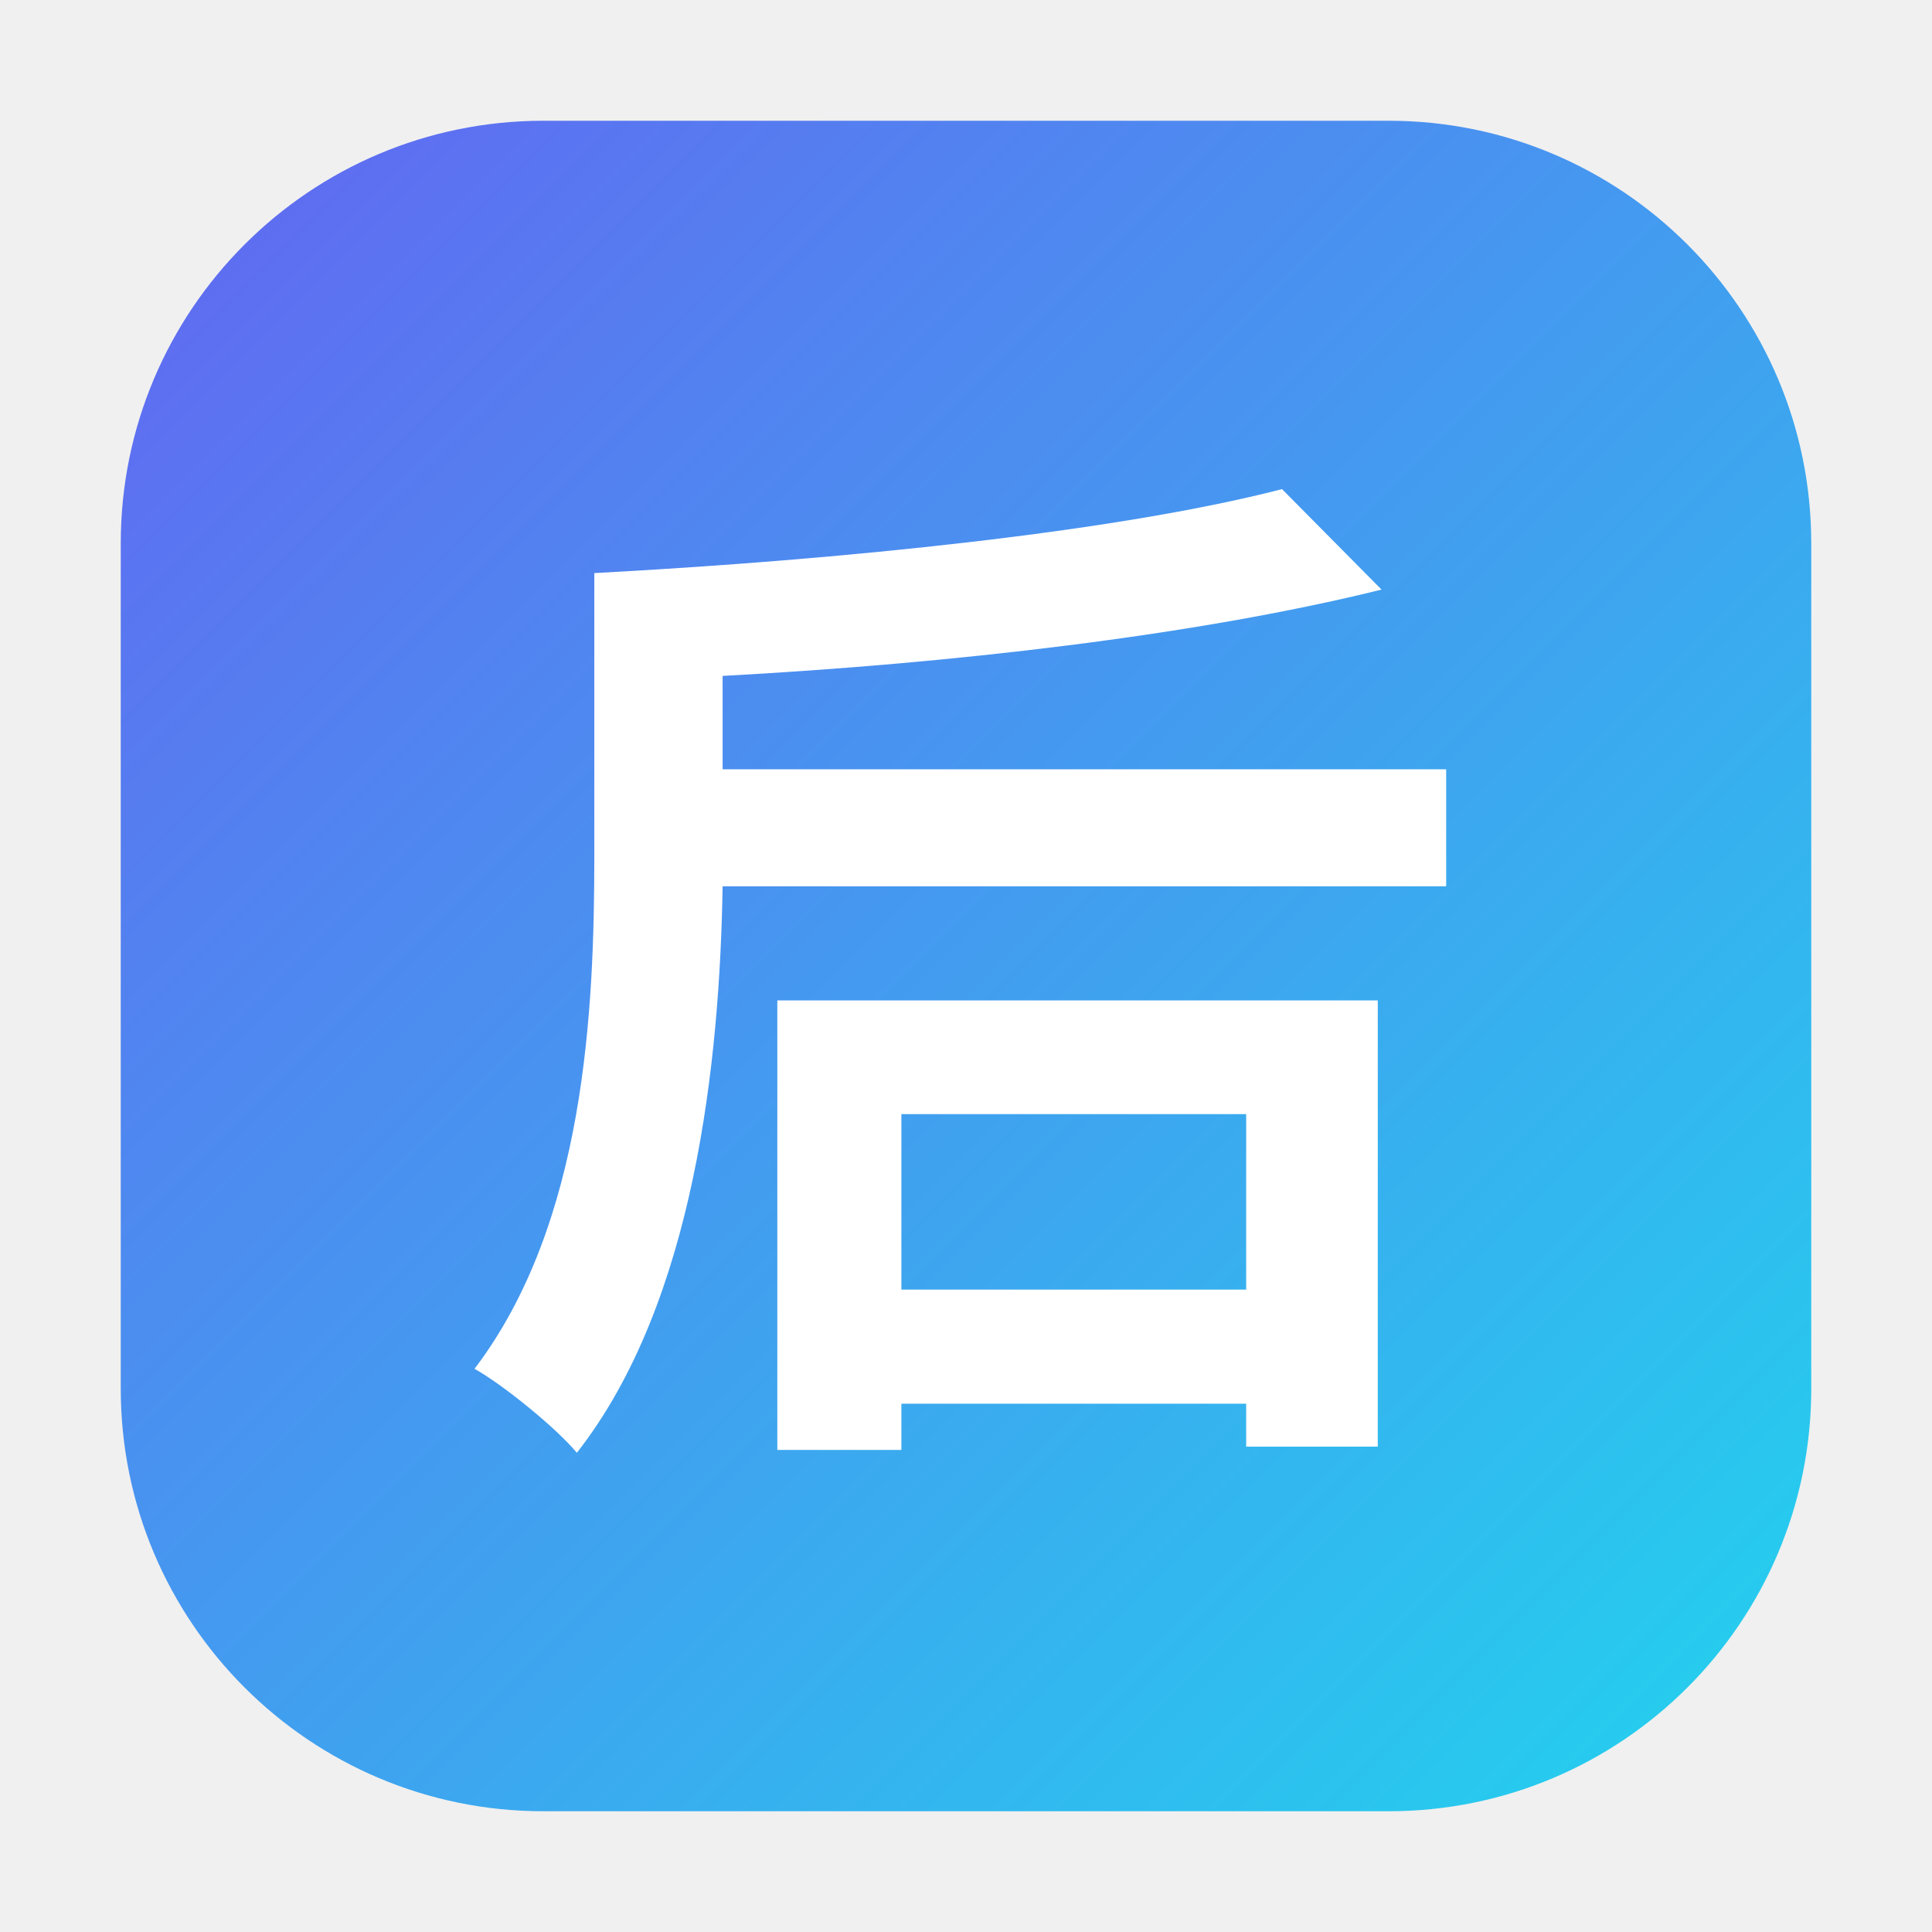
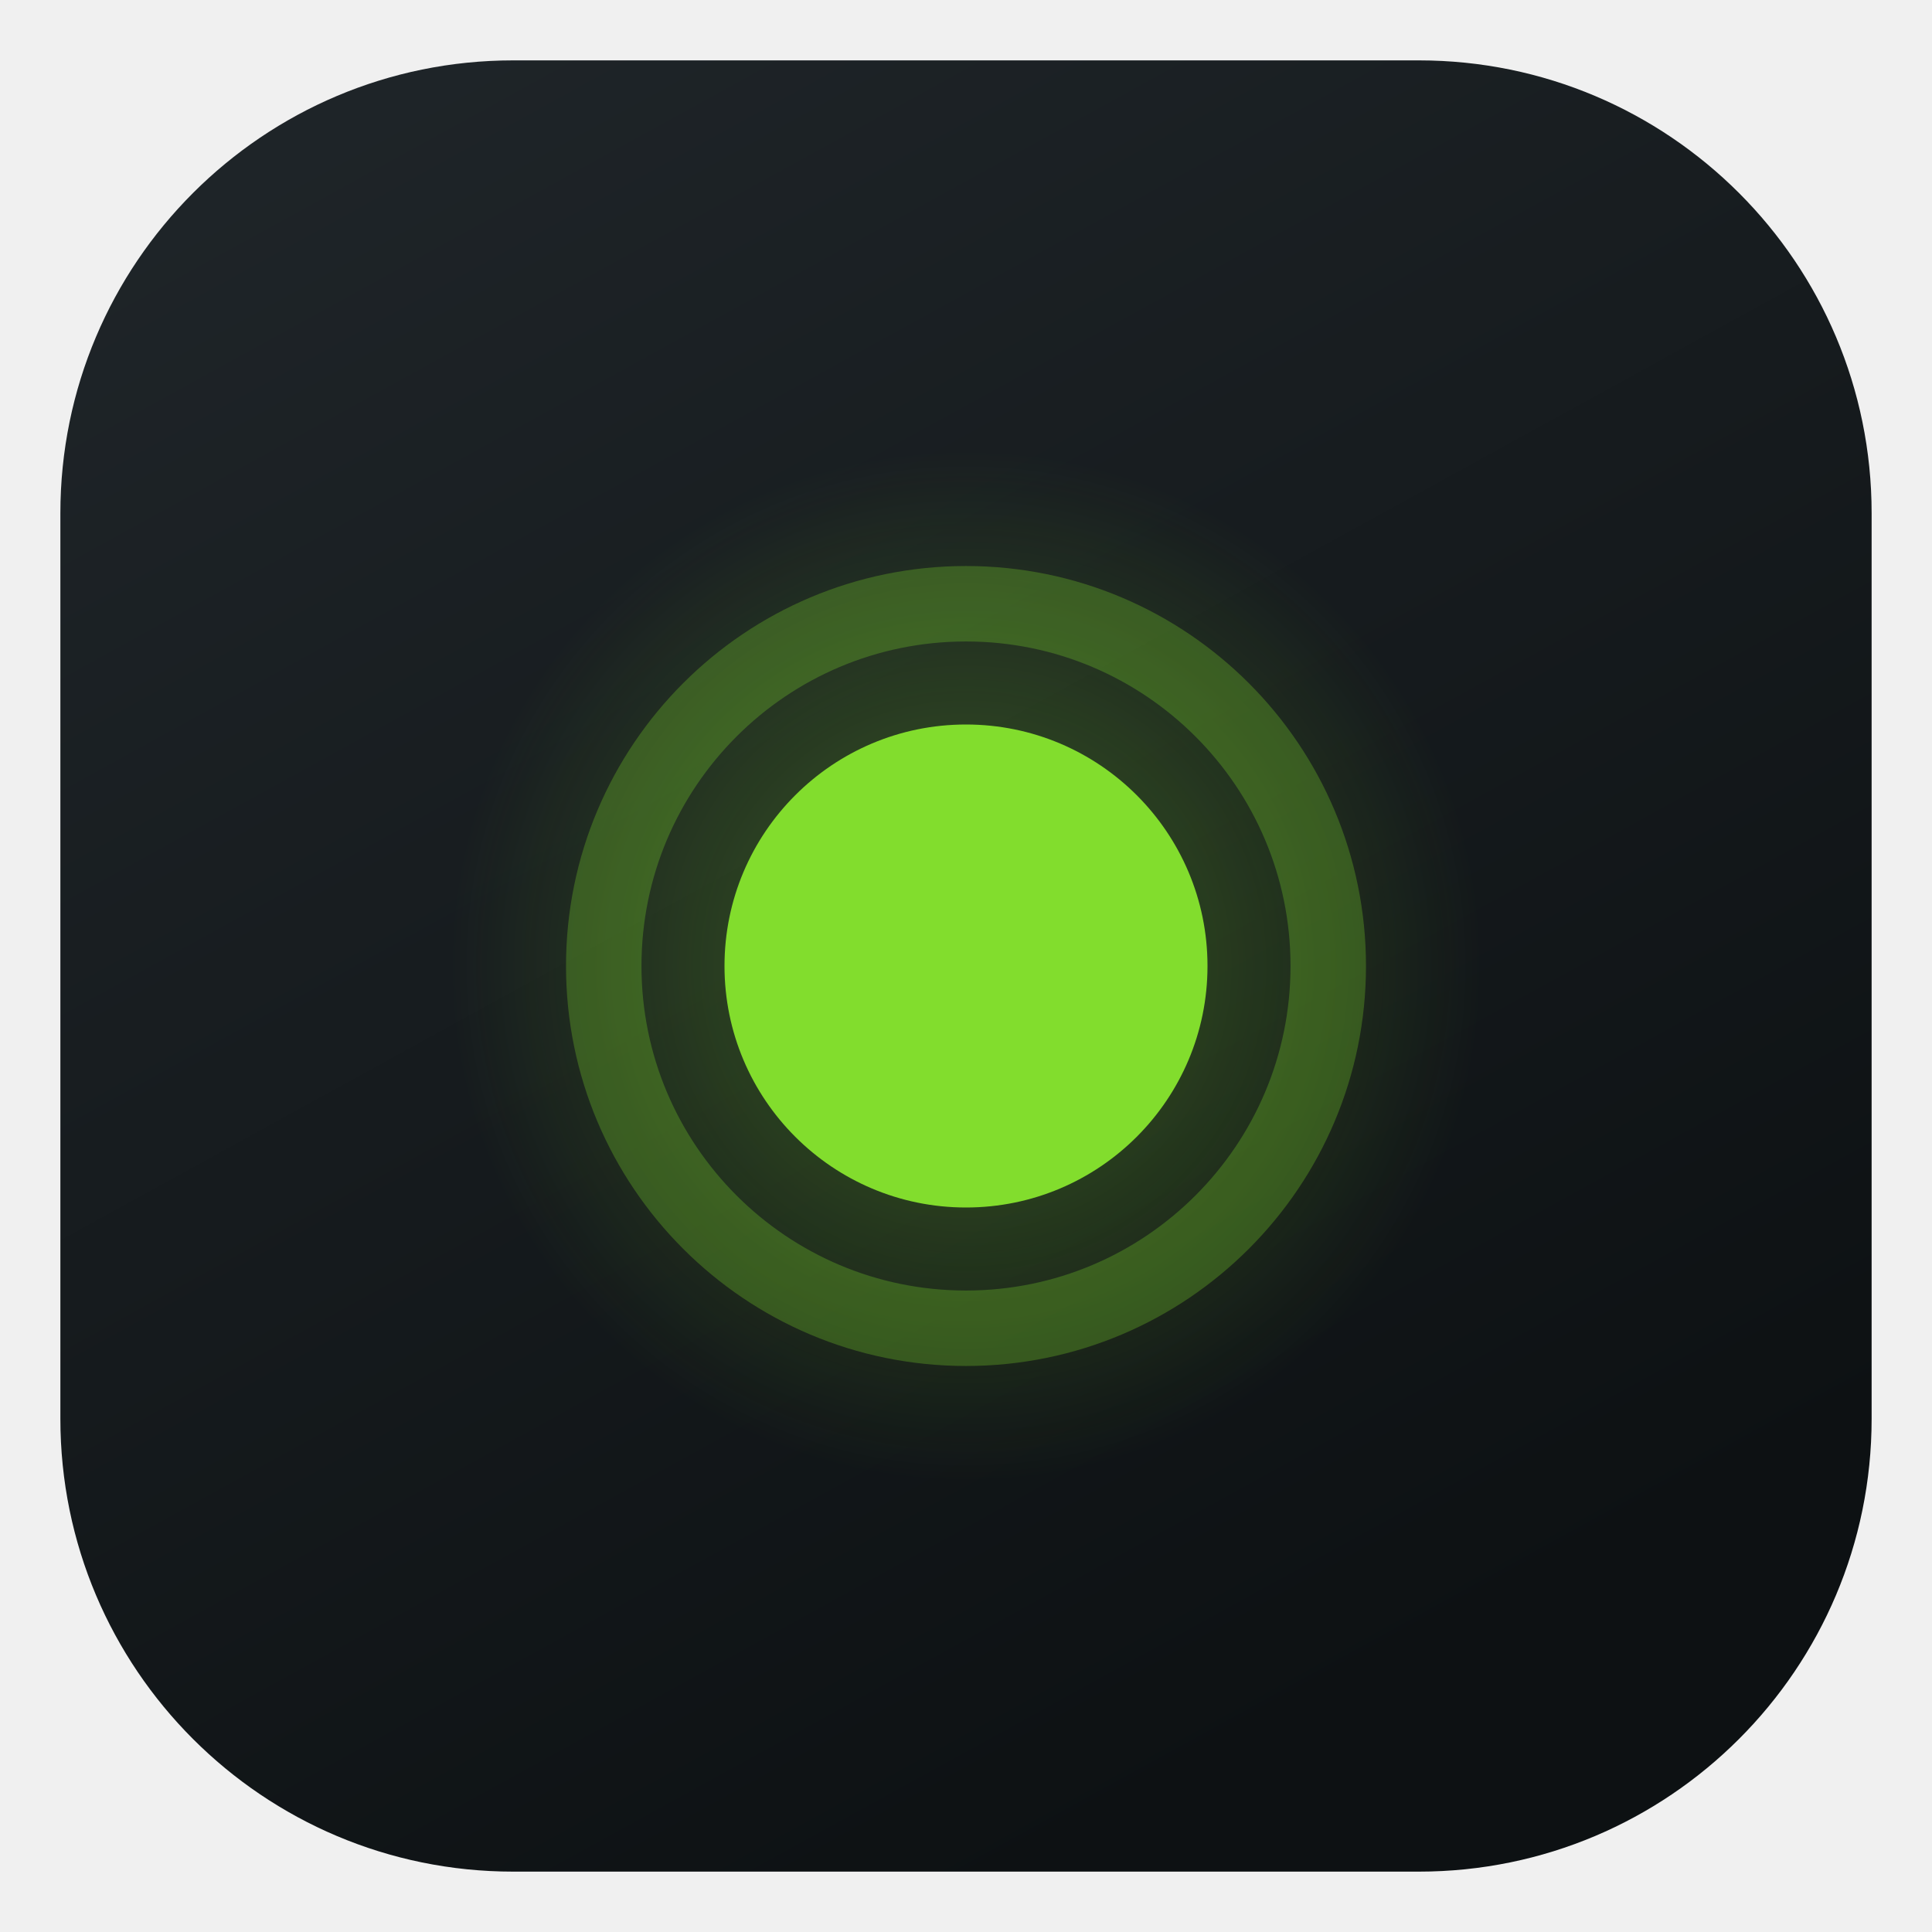
<svg xmlns="http://www.w3.org/2000/svg" viewBox="0 0 64 64" width="64" height="64">
  <defs>
-     <linearGradient id="g" x1="0" y1="0" x2="1" y2="1">
-       <stop offset="0%" stop-color="#6366f1" />
-       <stop offset="100%" stop-color="#22d3ee" />
+     <linearGradient id="tile" x1="0" y1="0" x2="0.55" y2="1">
+       <stop offset="0" stop-color="#20262a" />
+       <stop offset="1" stop-color="#0d1113" />
    </linearGradient>
+     <radialGradient id="glow" cx="50%" cy="50%" r="50%">
+       <stop offset="0" stop-color="#82dd2d" stop-opacity="0.34" />
+       <stop offset="1" stop-color="#82dd2d" stop-opacity="0" />
+     </radialGradient>
  </defs>
-   <rect x="4" y="4" width="56" height="56" rx="14" fill="url(#g)" />
-   <text x="32" y="45" text-anchor="middle" font-family="'PingFang SC', 'Microsoft YaHei', 'Noto Sans CJK SC', sans-serif" font-size="34" font-weight="700" fill="#ffffff">后</text>
+   <rect x="2" y="2" width="60" height="60" rx="15" fill="url(#tile)" />
+   <circle cx="32" cy="32" r="17" fill="url(#glow)" />
+   <circle cx="32" cy="32" r="12" fill="none" stroke="#82dd2d" stroke-opacity="0.28" stroke-width="2.5" />
+   <circle cx="32" cy="32" r="8" fill="#82dd2d" />
</svg>
